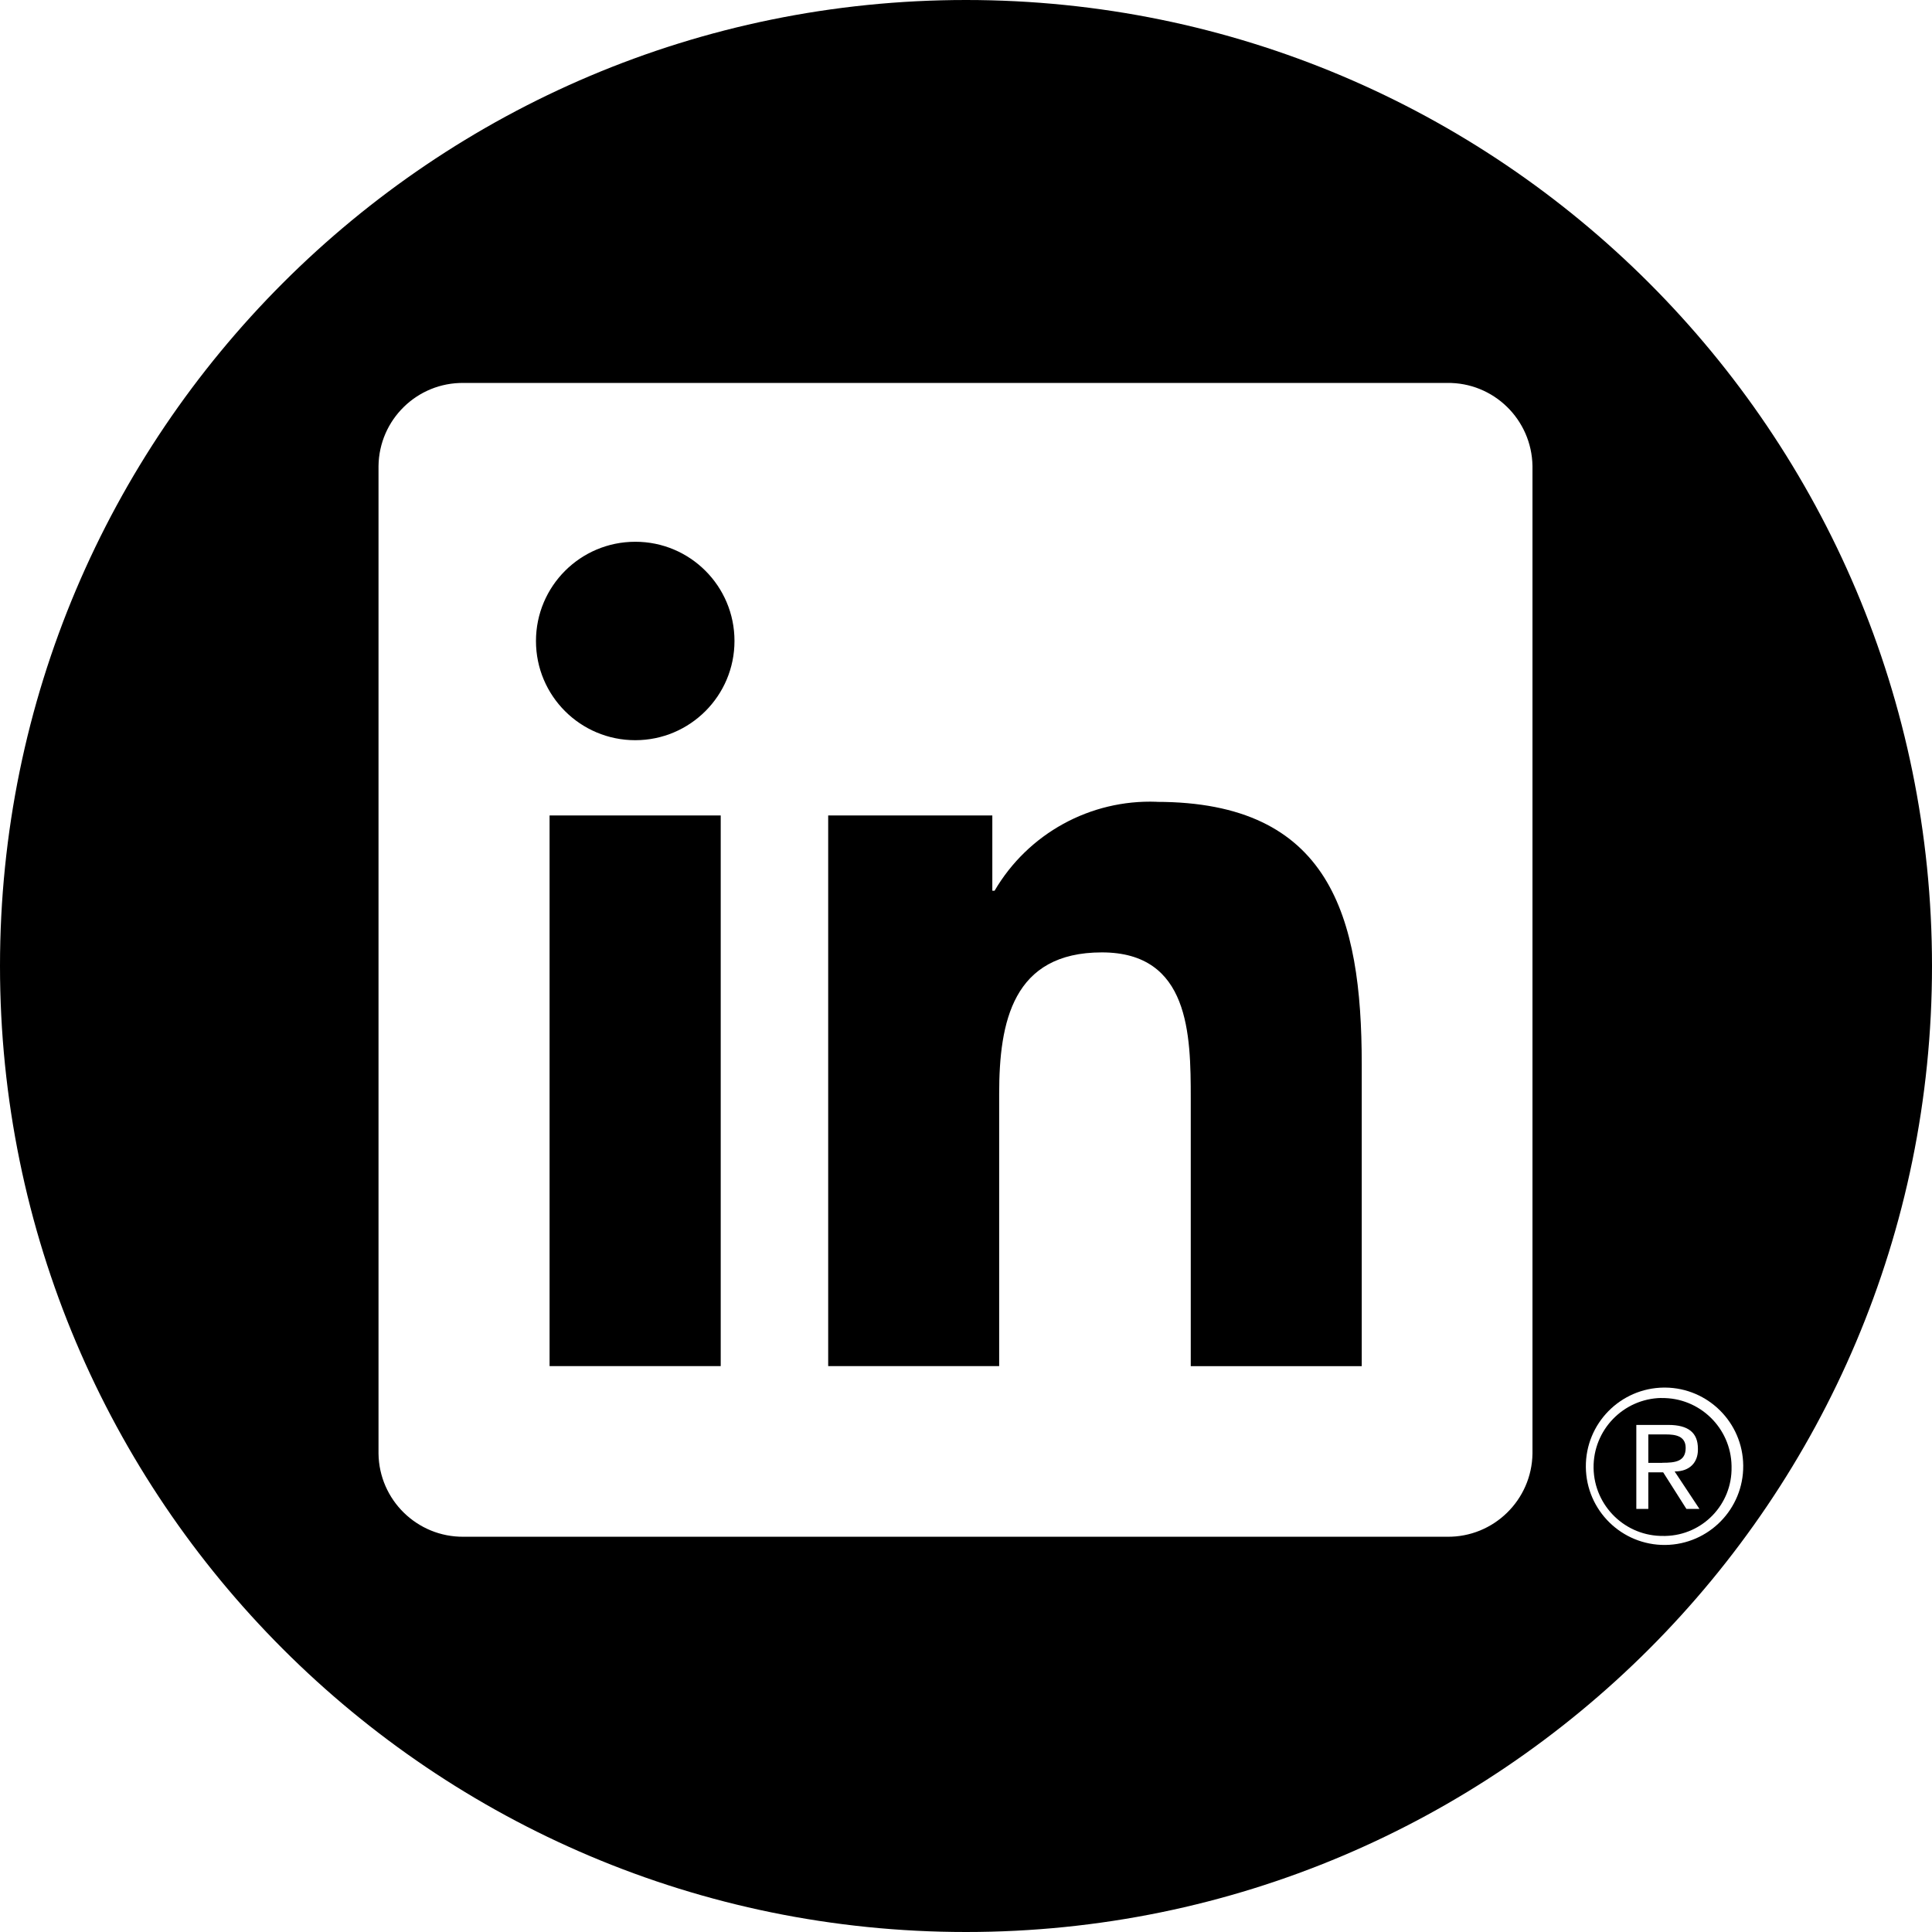
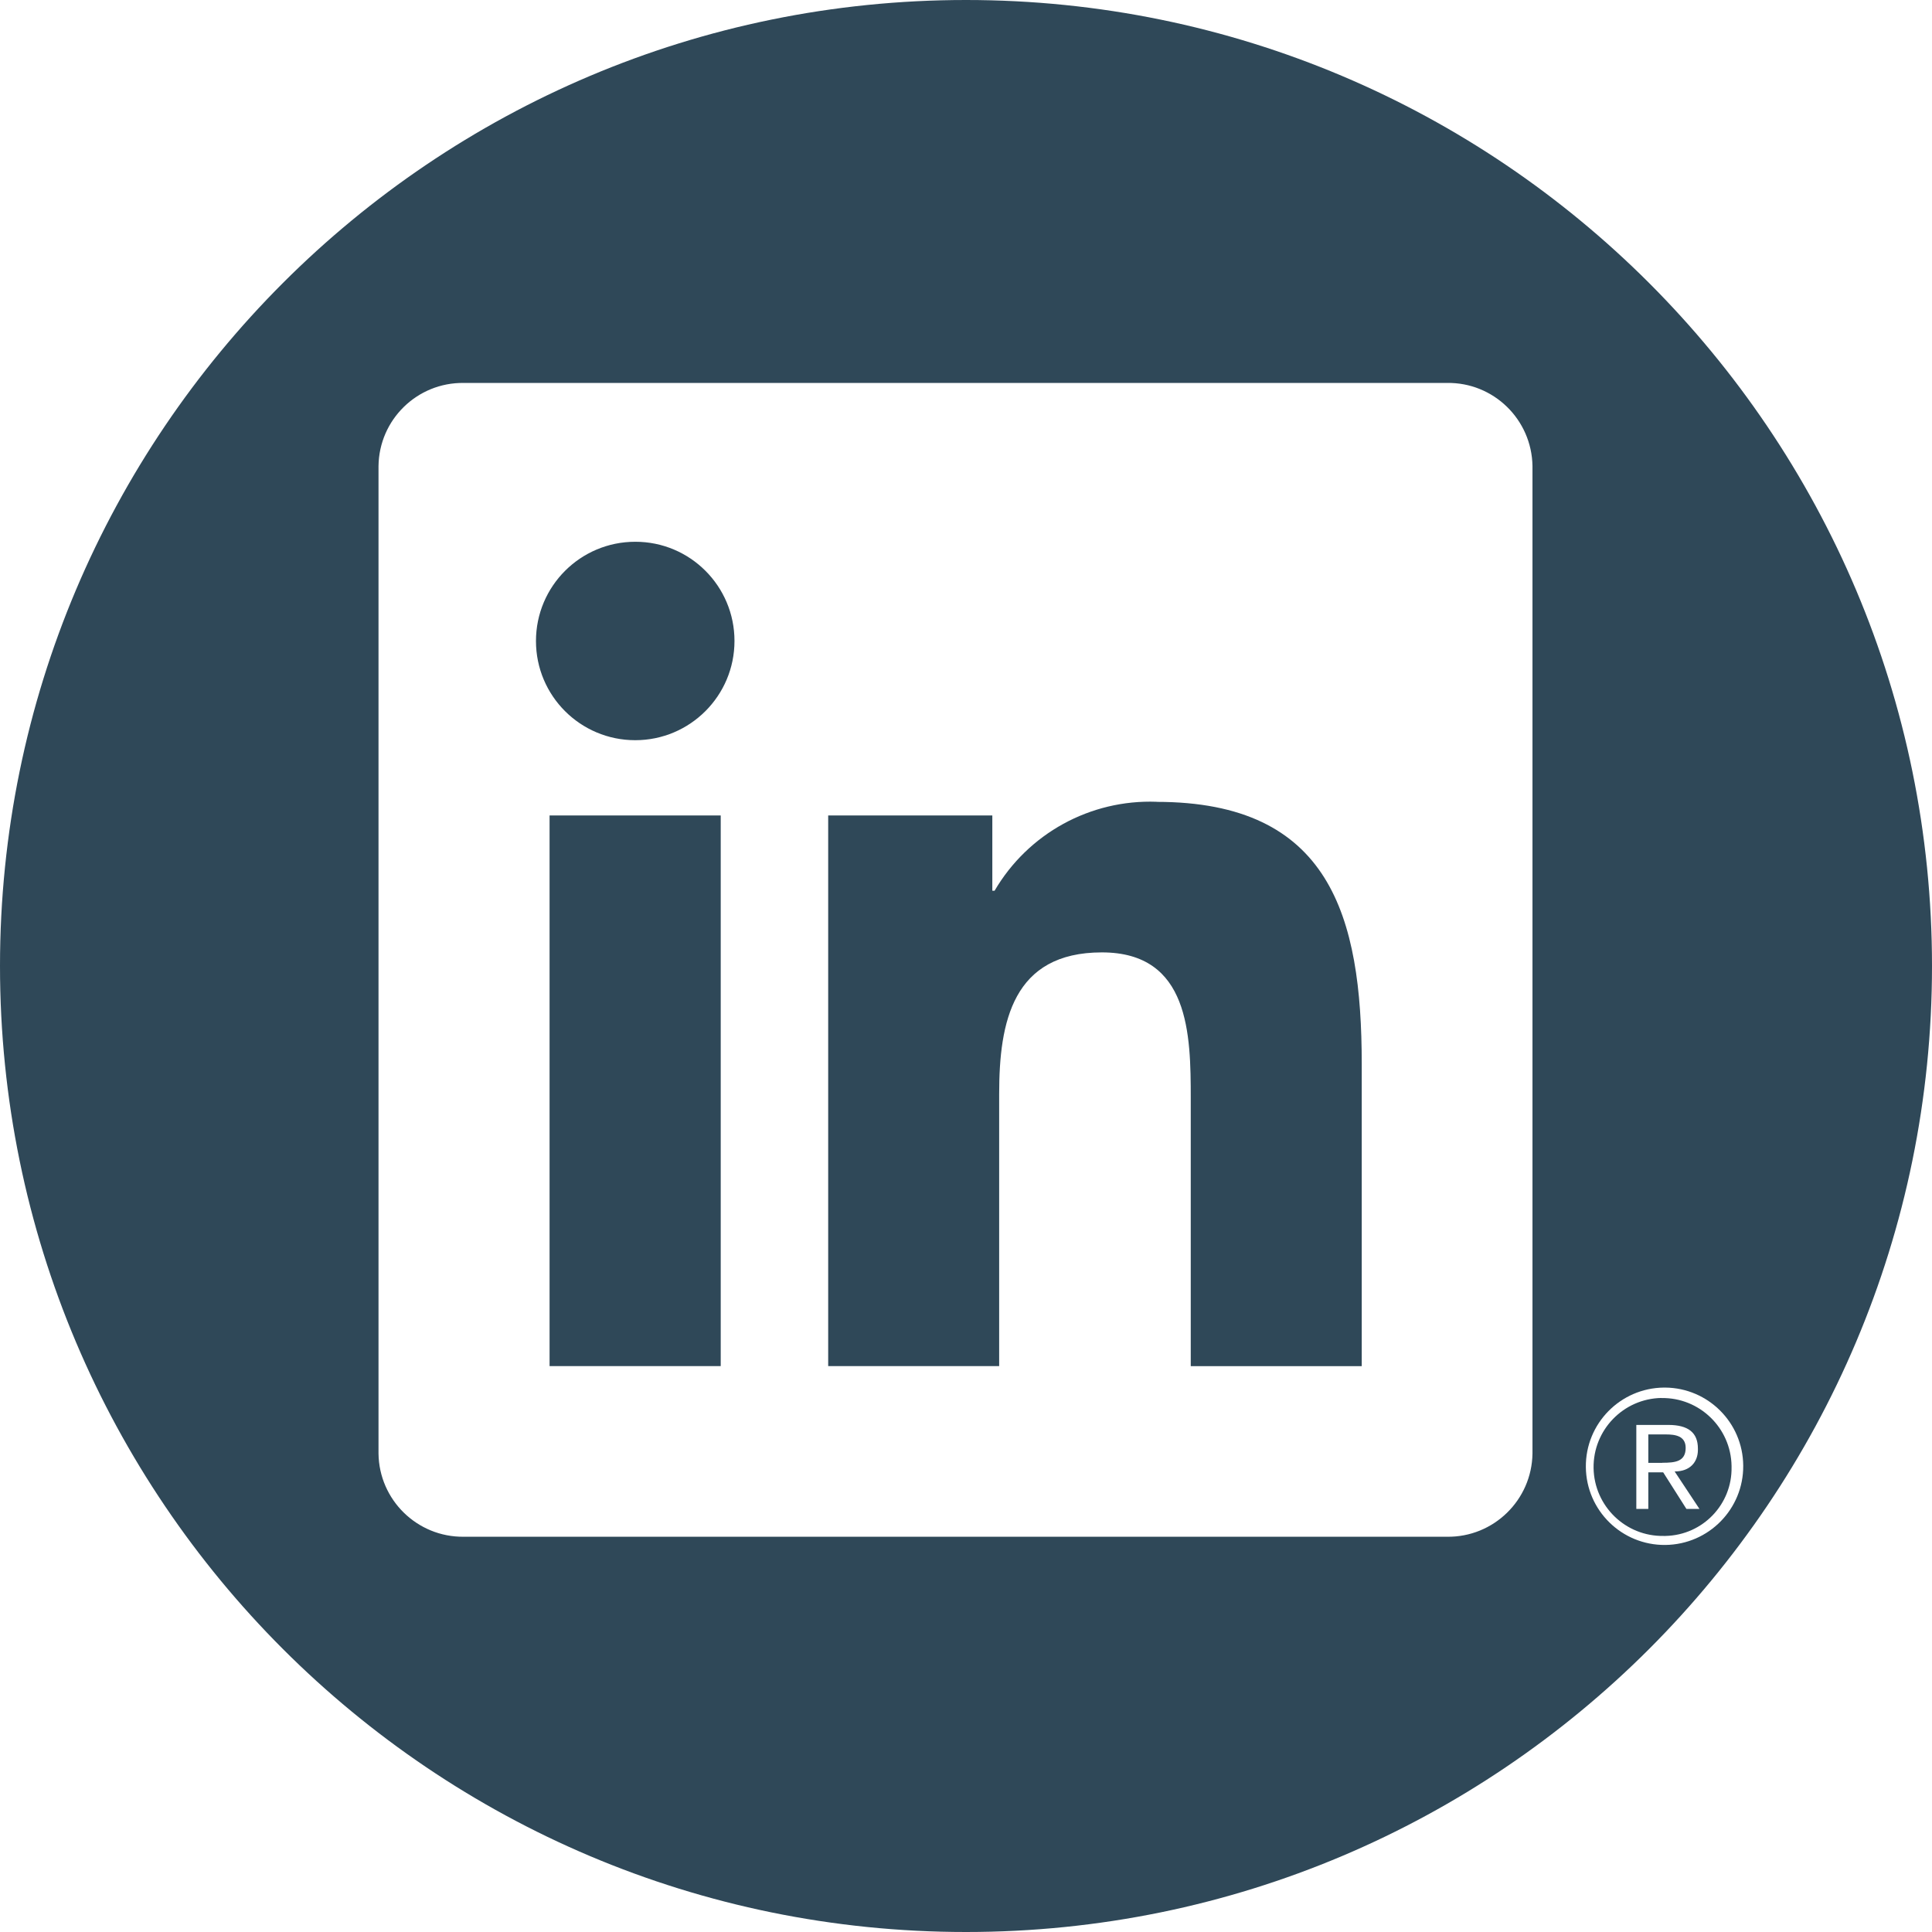
- <svg xmlns="http://www.w3.org/2000/svg" id="Capa_32" height="32" width="32" data-name="Capa 32" viewBox="0 0 24 24">
+ <svg xmlns="http://www.w3.org/2000/svg" id="Capa_32" height="32" width="32" data-name="Capa 32" viewBox="0 0 24 24" fill="#2f4858">
  <path d="m20.65,18.172h-.174v-.353h.22c.114,0,.244.018.244.167,0,.171-.131.185-.29.185Z" />
  <path d="m20.639,17.366c-.473.008-.85.398-.843.871.008.473.398.851.871.843h0s.022,0,.022,0c.463-.01.83-.393.821-.856v-.014c-.008-.473-.398-.851-.871-.843h0Zm.31,1.378l-.285-.449-.004-.005h-.184v.454h-.149v-1.043h.398c.246,0,.367.095.367.294,0,.006,0,.012,0,.018-.001.147-.095.266-.289.266l.308.465h-.16Z" />
  <path d="m12,0h0C5.373,0,0,5.373,0,12h0c0,6.627,5.373,12,12,12h0c6.627,0,12-5.373,12-12h0C24,5.373,18.627,0,12,0Zm7.037,18.056c-.008.578-.483,1.042-1.062,1.034H5.76c-.577.006-1.051-.457-1.058-1.034V5.79c.007-.577.48-1.04,1.058-1.033h12.215c.578-.009,1.053.454,1.062,1.032v12.267Zm1.65,1.136c-.54.005-.982-.428-.987-.968-.005-.539.428-.981.968-.987h.019c.532.005.963.436.968.968.005.539-.428.981-.968.987Zm-6.32-9.232c-.823-.03-1.596.394-2.012,1.105h-.028v-.935h-2.039v6.84h2.124v-3.383c0-.893.169-1.756,1.276-1.756,1.09,0,1.104,1.021,1.104,1.814v3.326h2.124v-3.752c0-1.843-.396-3.258-2.549-3.258h0Zm-7.54,7.01h2.126v-6.84h-2.126v6.84Zm1.064-10.24c-.681,0-1.233.552-1.233,1.233,0,.681.552,1.232,1.233,1.232s1.233-.552,1.233-1.233c0-.681-.552-1.233-1.233-1.232Z" />
</svg>
